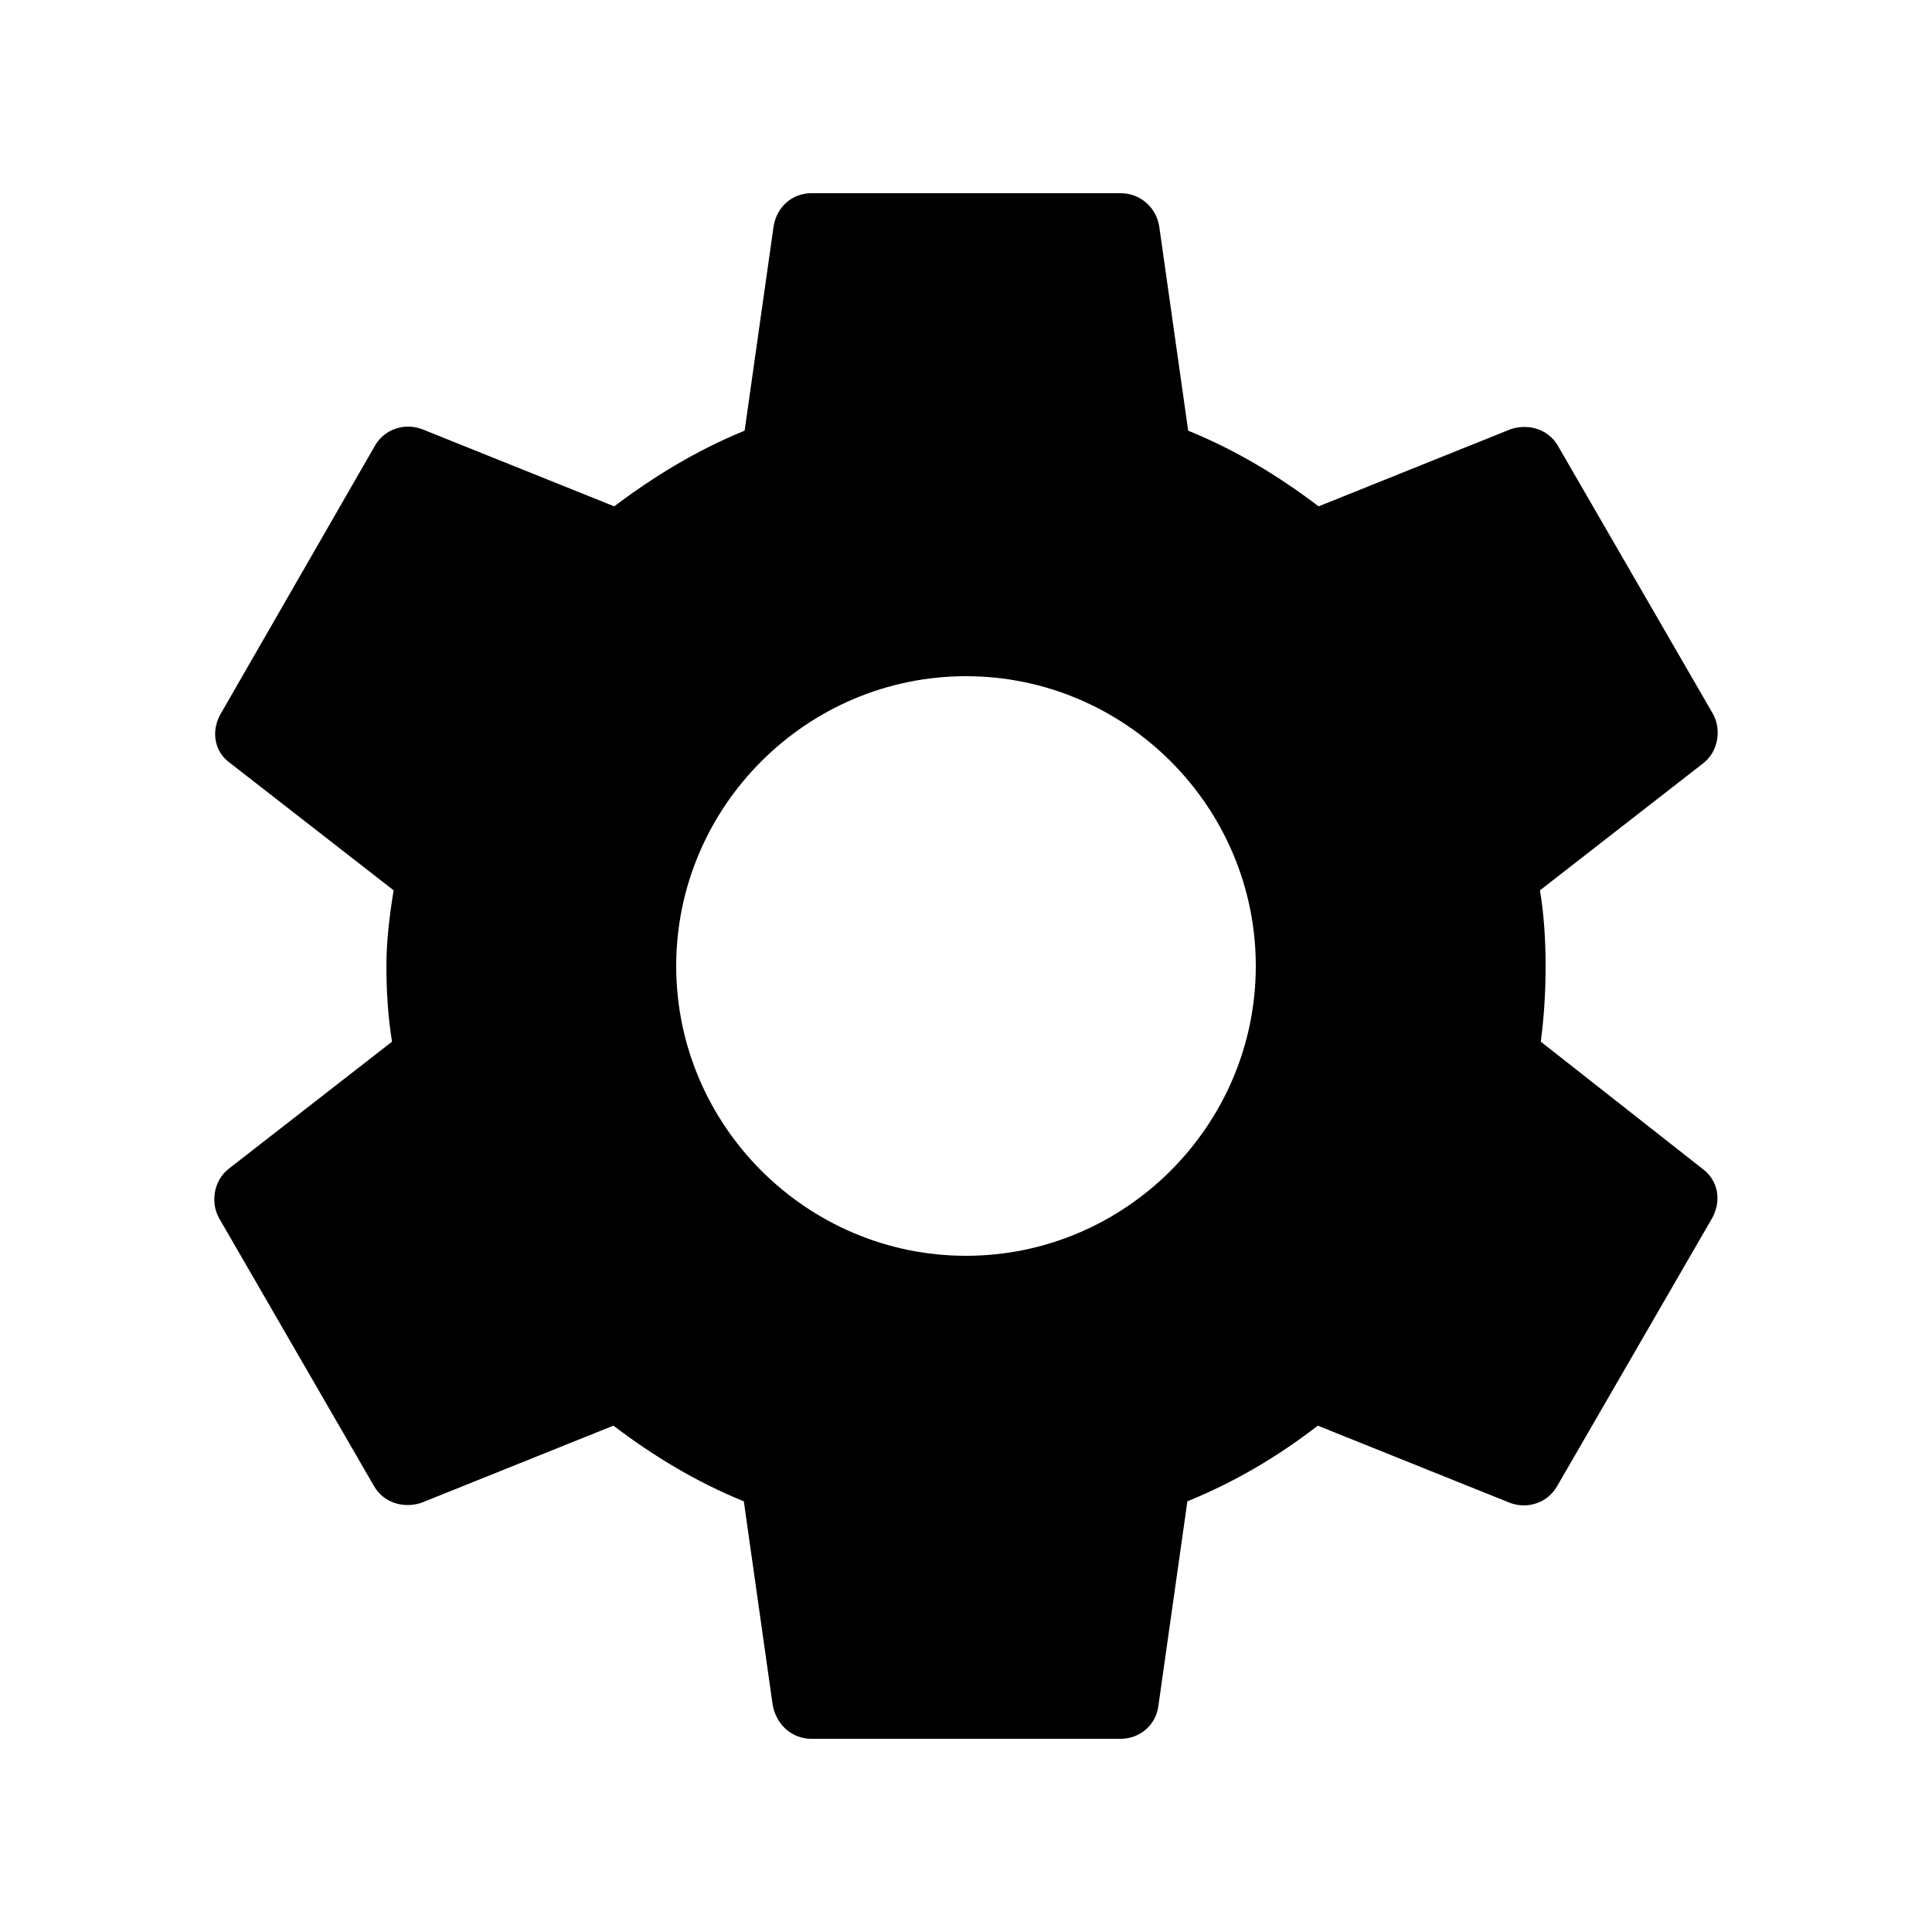
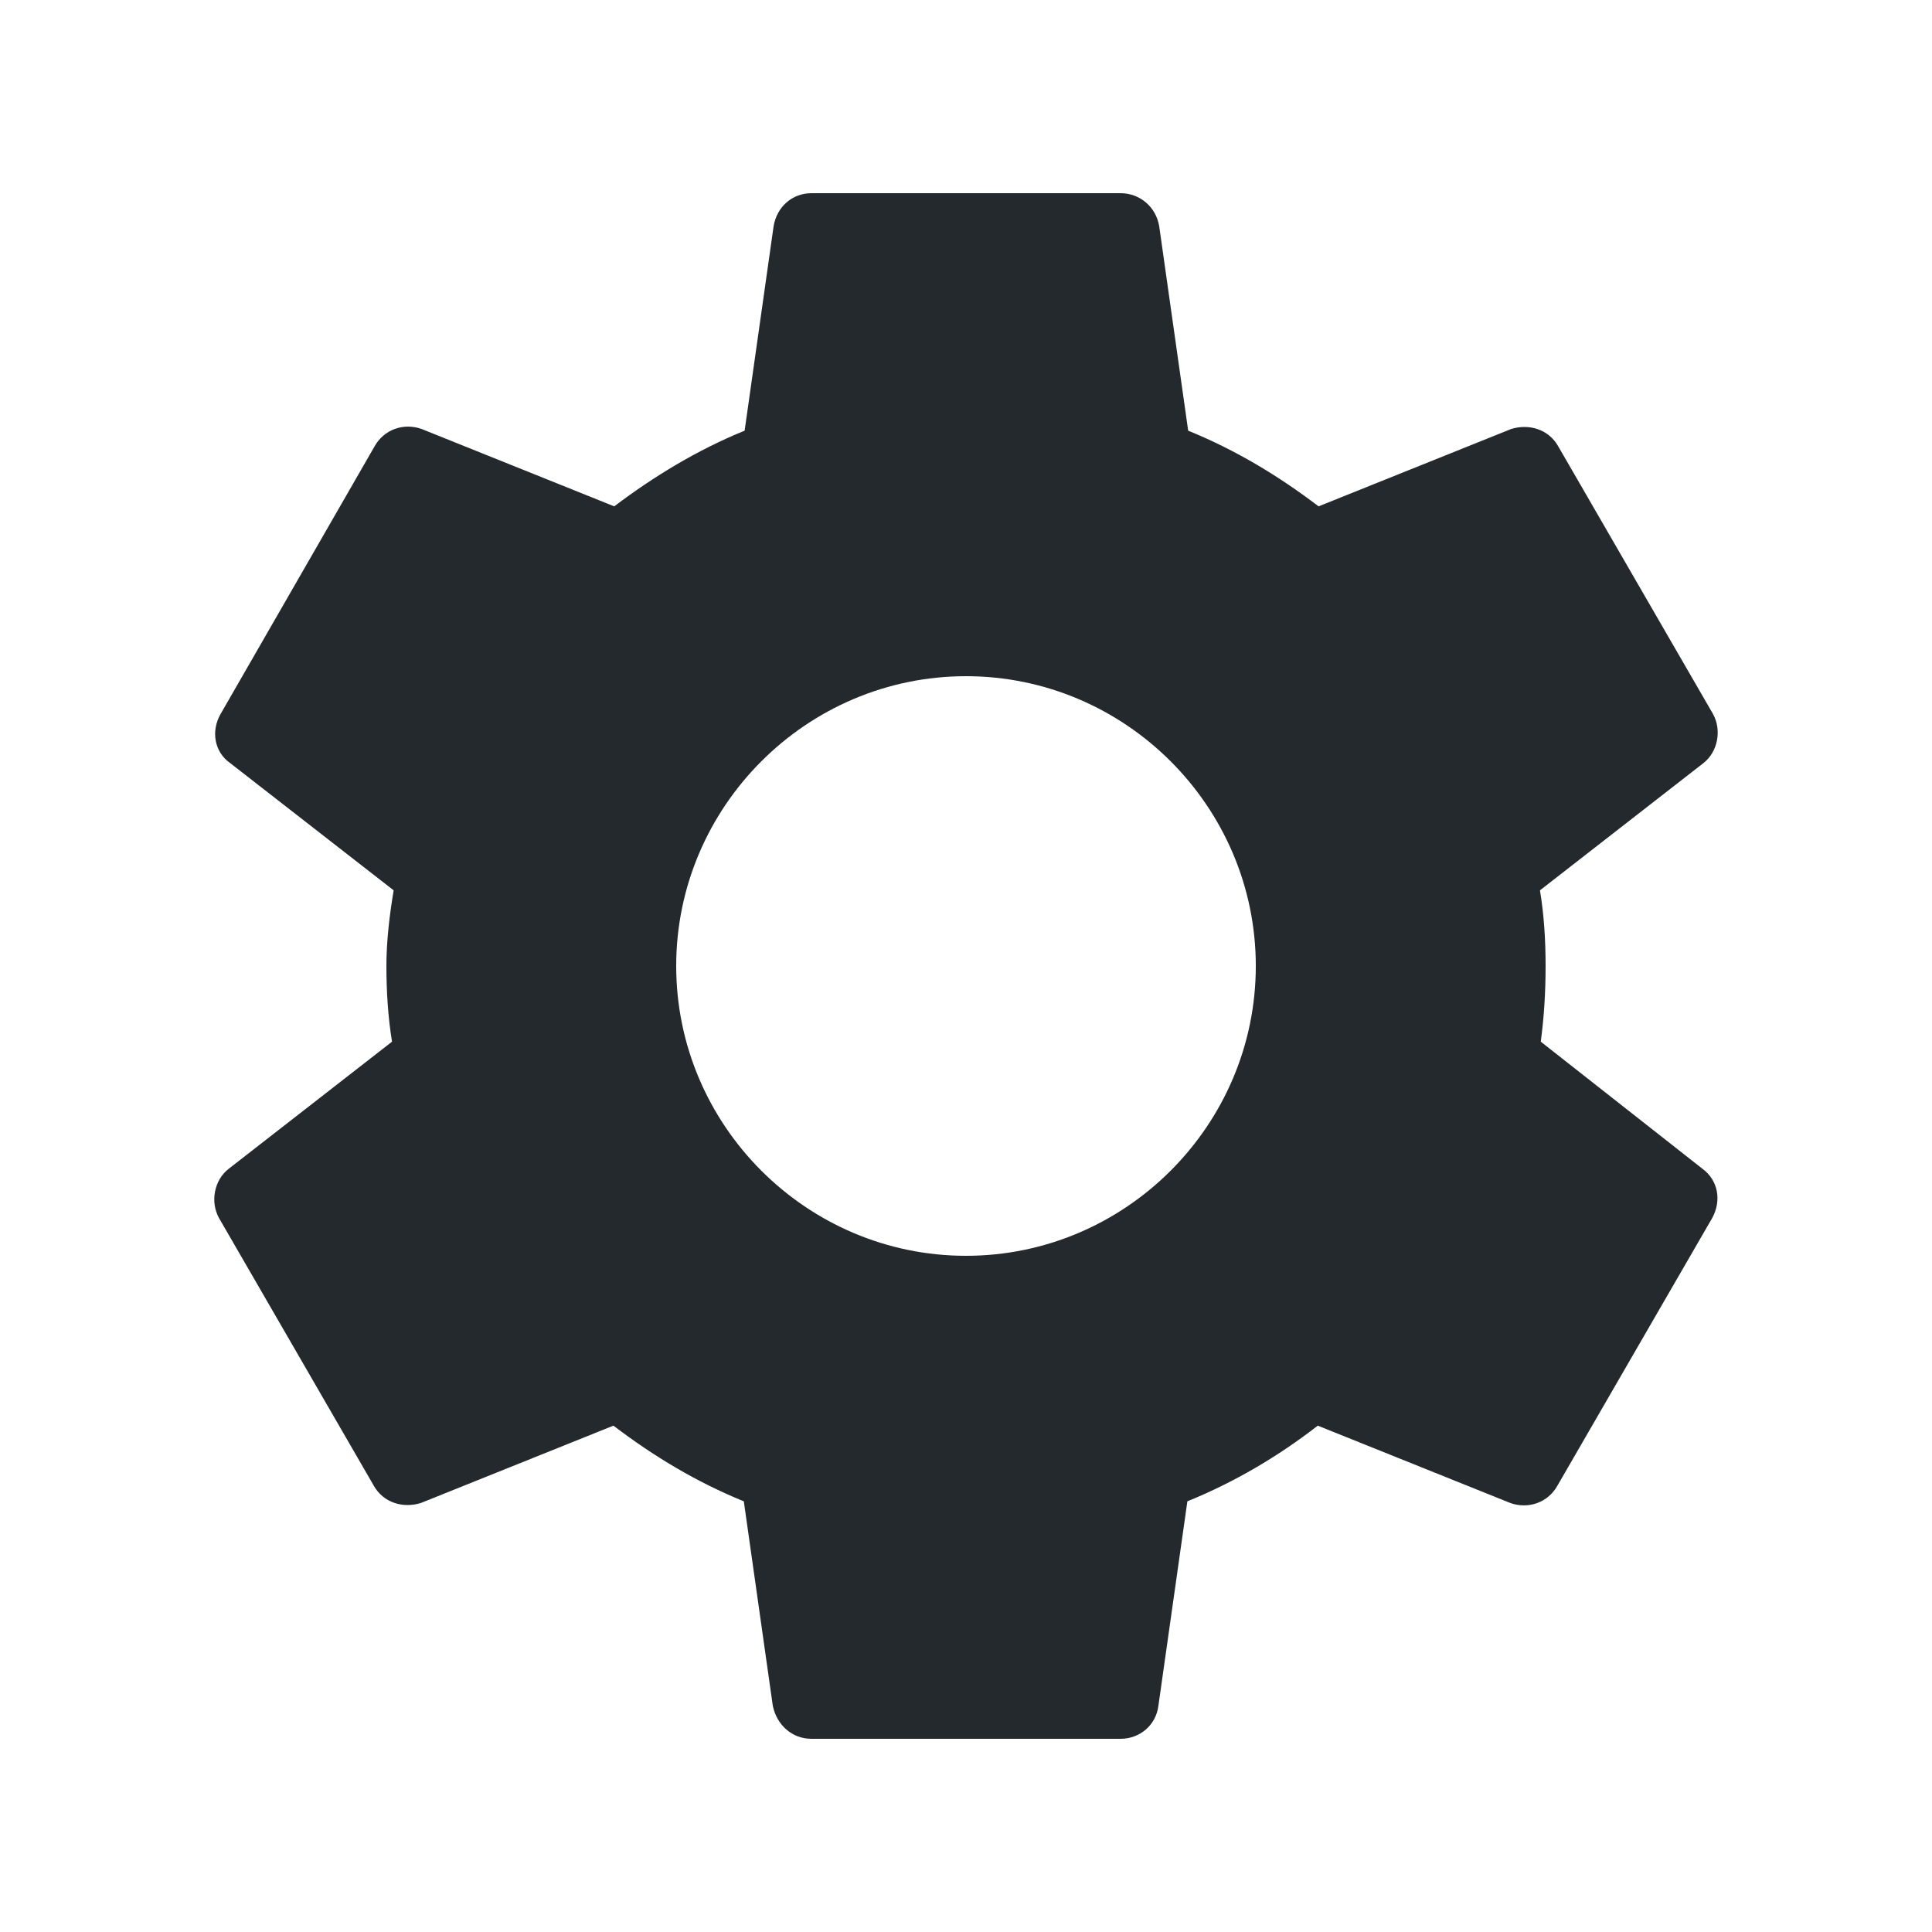
- <svg xmlns="http://www.w3.org/2000/svg" enable-background="new 0 0 24 24" viewBox="0 0 24 24" fill="black" width="36px" height="36px">
+ <svg xmlns="http://www.w3.org/2000/svg" enable-background="new 0 0 24 24" viewBox="0 0 24 24" fill="#24292e" width="36px" height="36px">
  <g>
    <path d="M0,0h24v24H0V0z" fill="none" />
    <path d="M19.14,12.94c0.04-0.3,0.06-0.61,0.06-0.94c0-0.32-0.02-0.64-0.07-0.94l2.03-1.58c0.18-0.14,0.23-0.41,0.12-0.61 l-1.92-3.32c-0.12-0.22-0.37-0.29-0.59-0.22l-2.39,0.96c-0.5-0.38-1.03-0.7-1.62-0.94L14.4,2.81c-0.04-0.24-0.24-0.41-0.48-0.41 h-3.84c-0.24,0-0.43,0.17-0.47,0.41L9.25,5.35C8.66,5.59,8.12,5.92,7.63,6.29L5.24,5.33c-0.22-0.08-0.47,0-0.59,0.22L2.74,8.87 C2.62,9.08,2.66,9.34,2.86,9.48l2.03,1.58C4.84,11.36,4.8,11.69,4.8,12s0.02,0.64,0.07,0.94l-2.03,1.58 c-0.18,0.14-0.23,0.41-0.12,0.61l1.92,3.32c0.12,0.22,0.37,0.29,0.59,0.22l2.39-0.96c0.5,0.38,1.03,0.7,1.62,0.94l0.36,2.54 c0.05,0.24,0.24,0.41,0.48,0.41h3.84c0.24,0,0.44-0.17,0.47-0.41l0.36-2.54c0.59-0.24,1.13-0.56,1.62-0.94l2.39,0.96 c0.22,0.08,0.47,0,0.59-0.22l1.92-3.32c0.12-0.22,0.07-0.47-0.12-0.61L19.14,12.94z M12,15.6c-1.98,0-3.6-1.62-3.6-3.6 s1.62-3.6,3.6-3.6s3.6,1.62,3.6,3.6S13.98,15.6,12,15.6z" />
  </g>
</svg>
